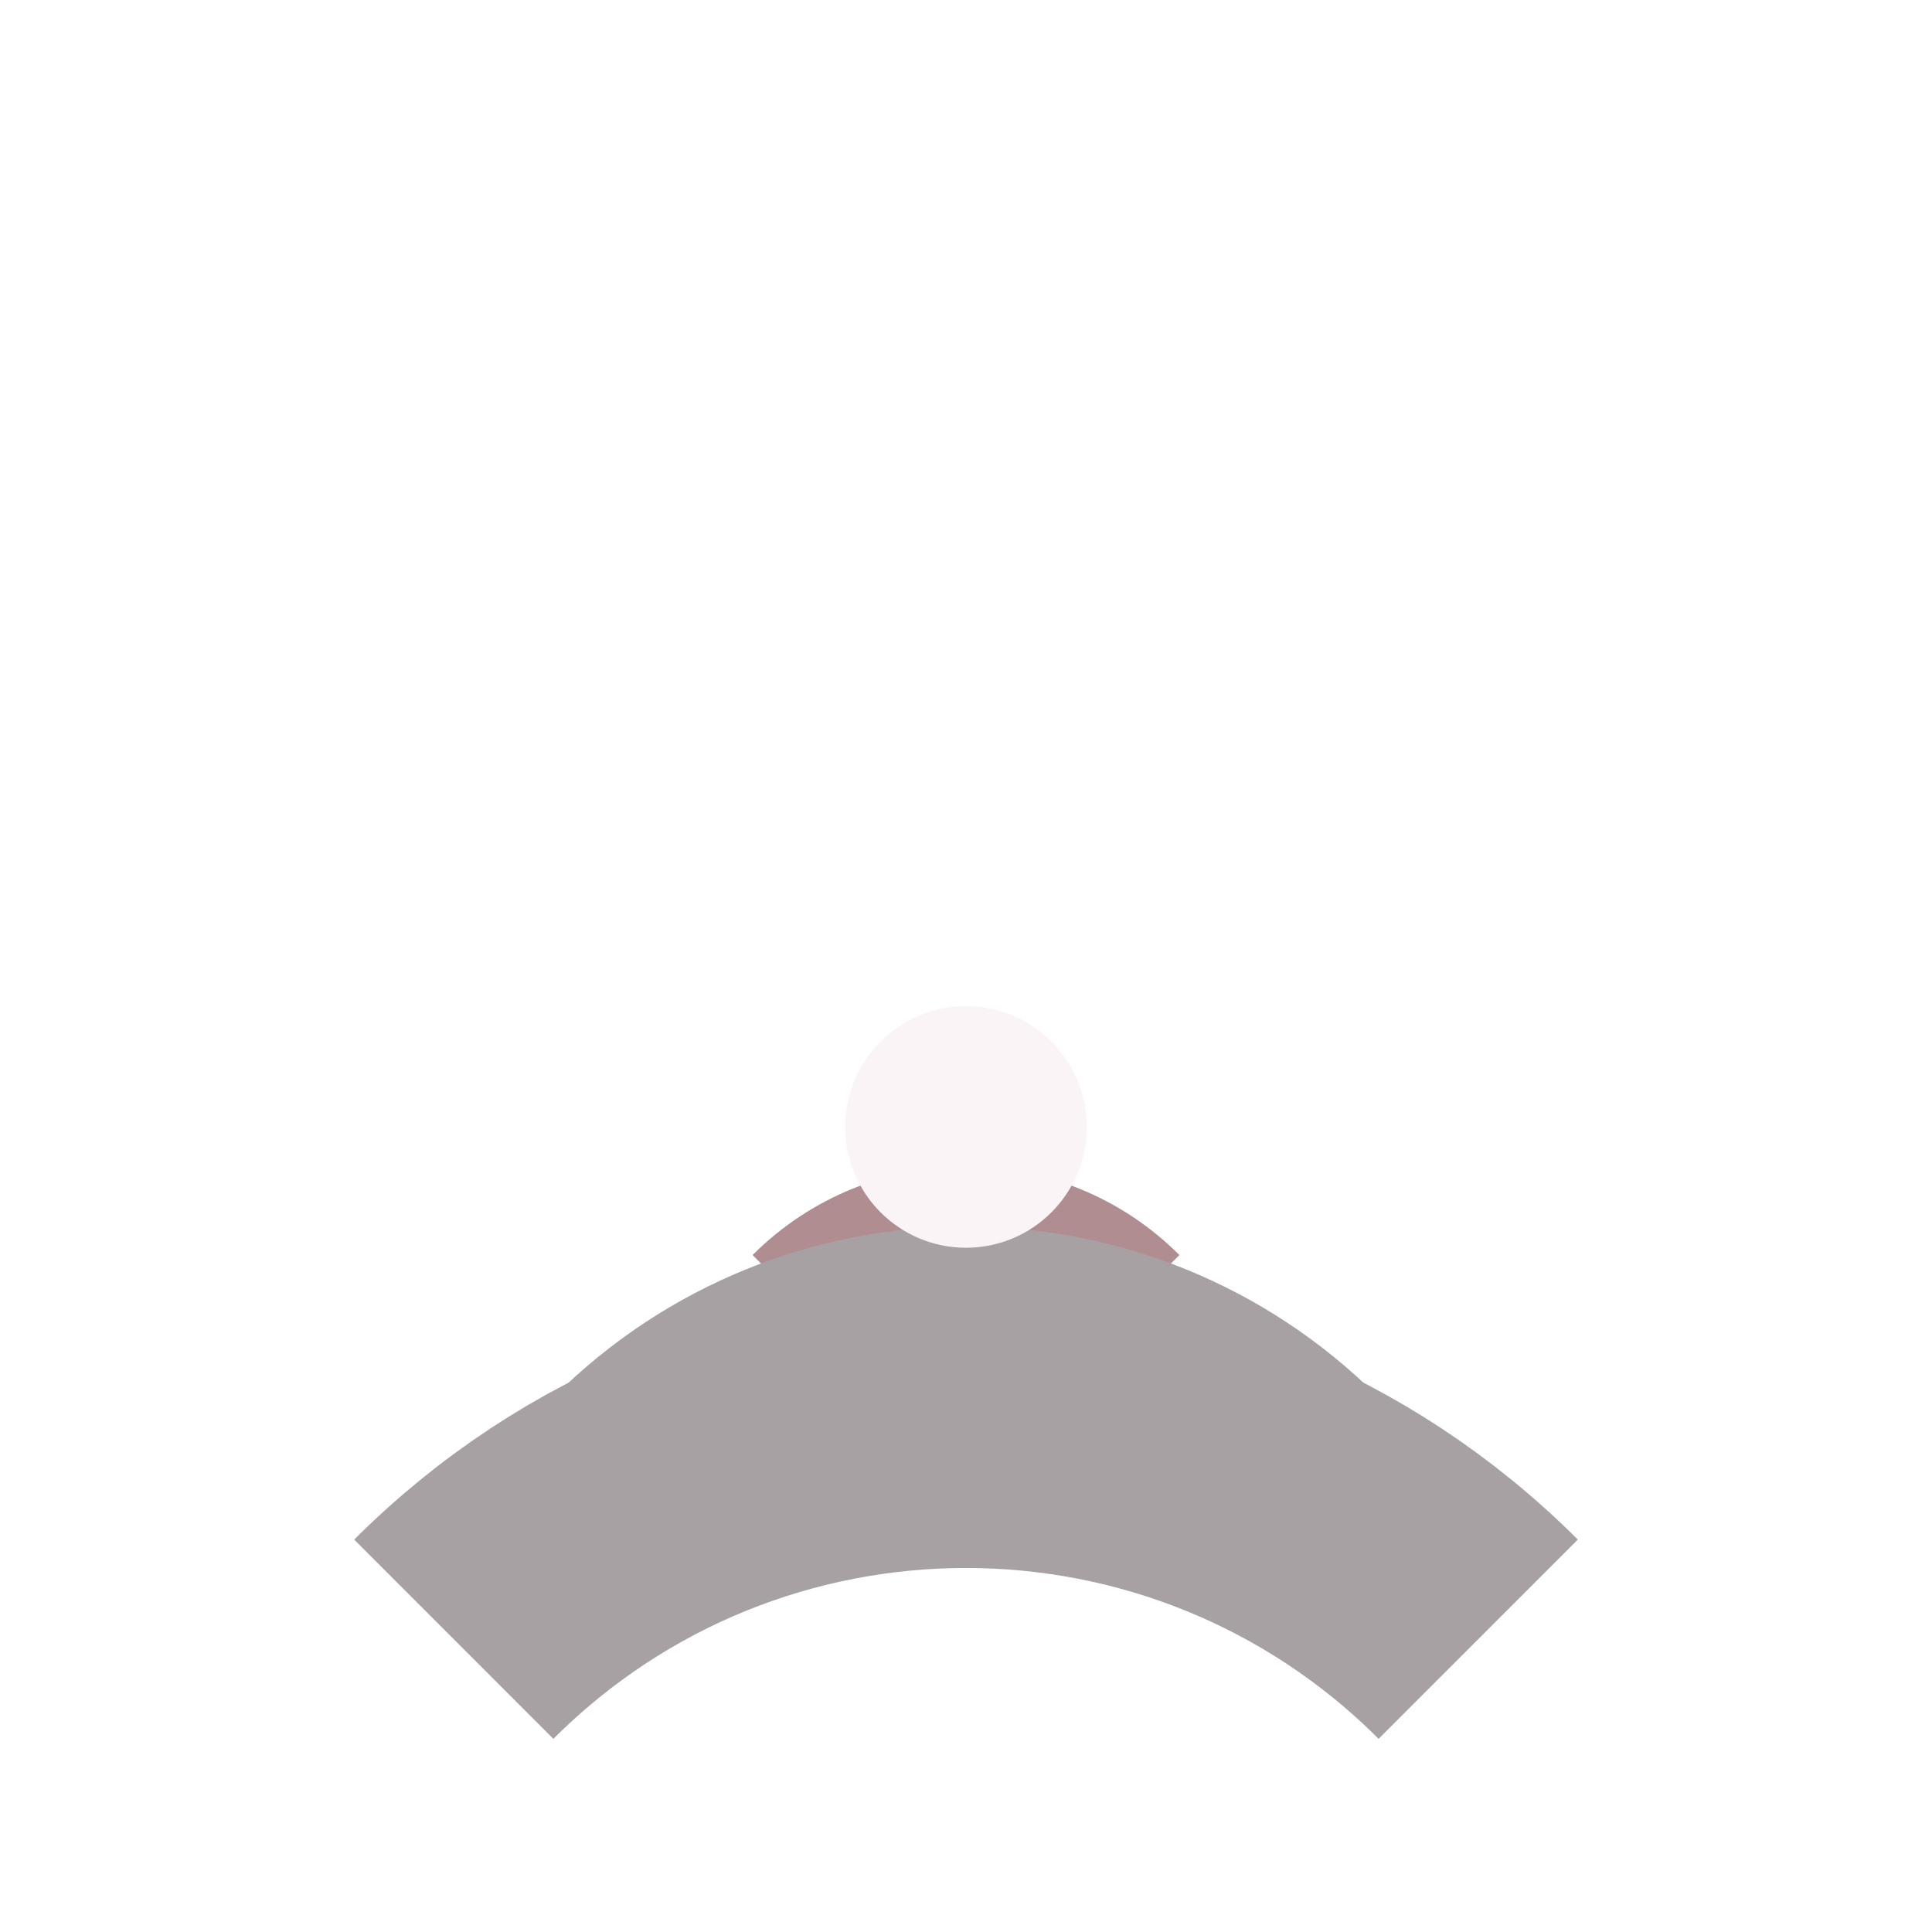
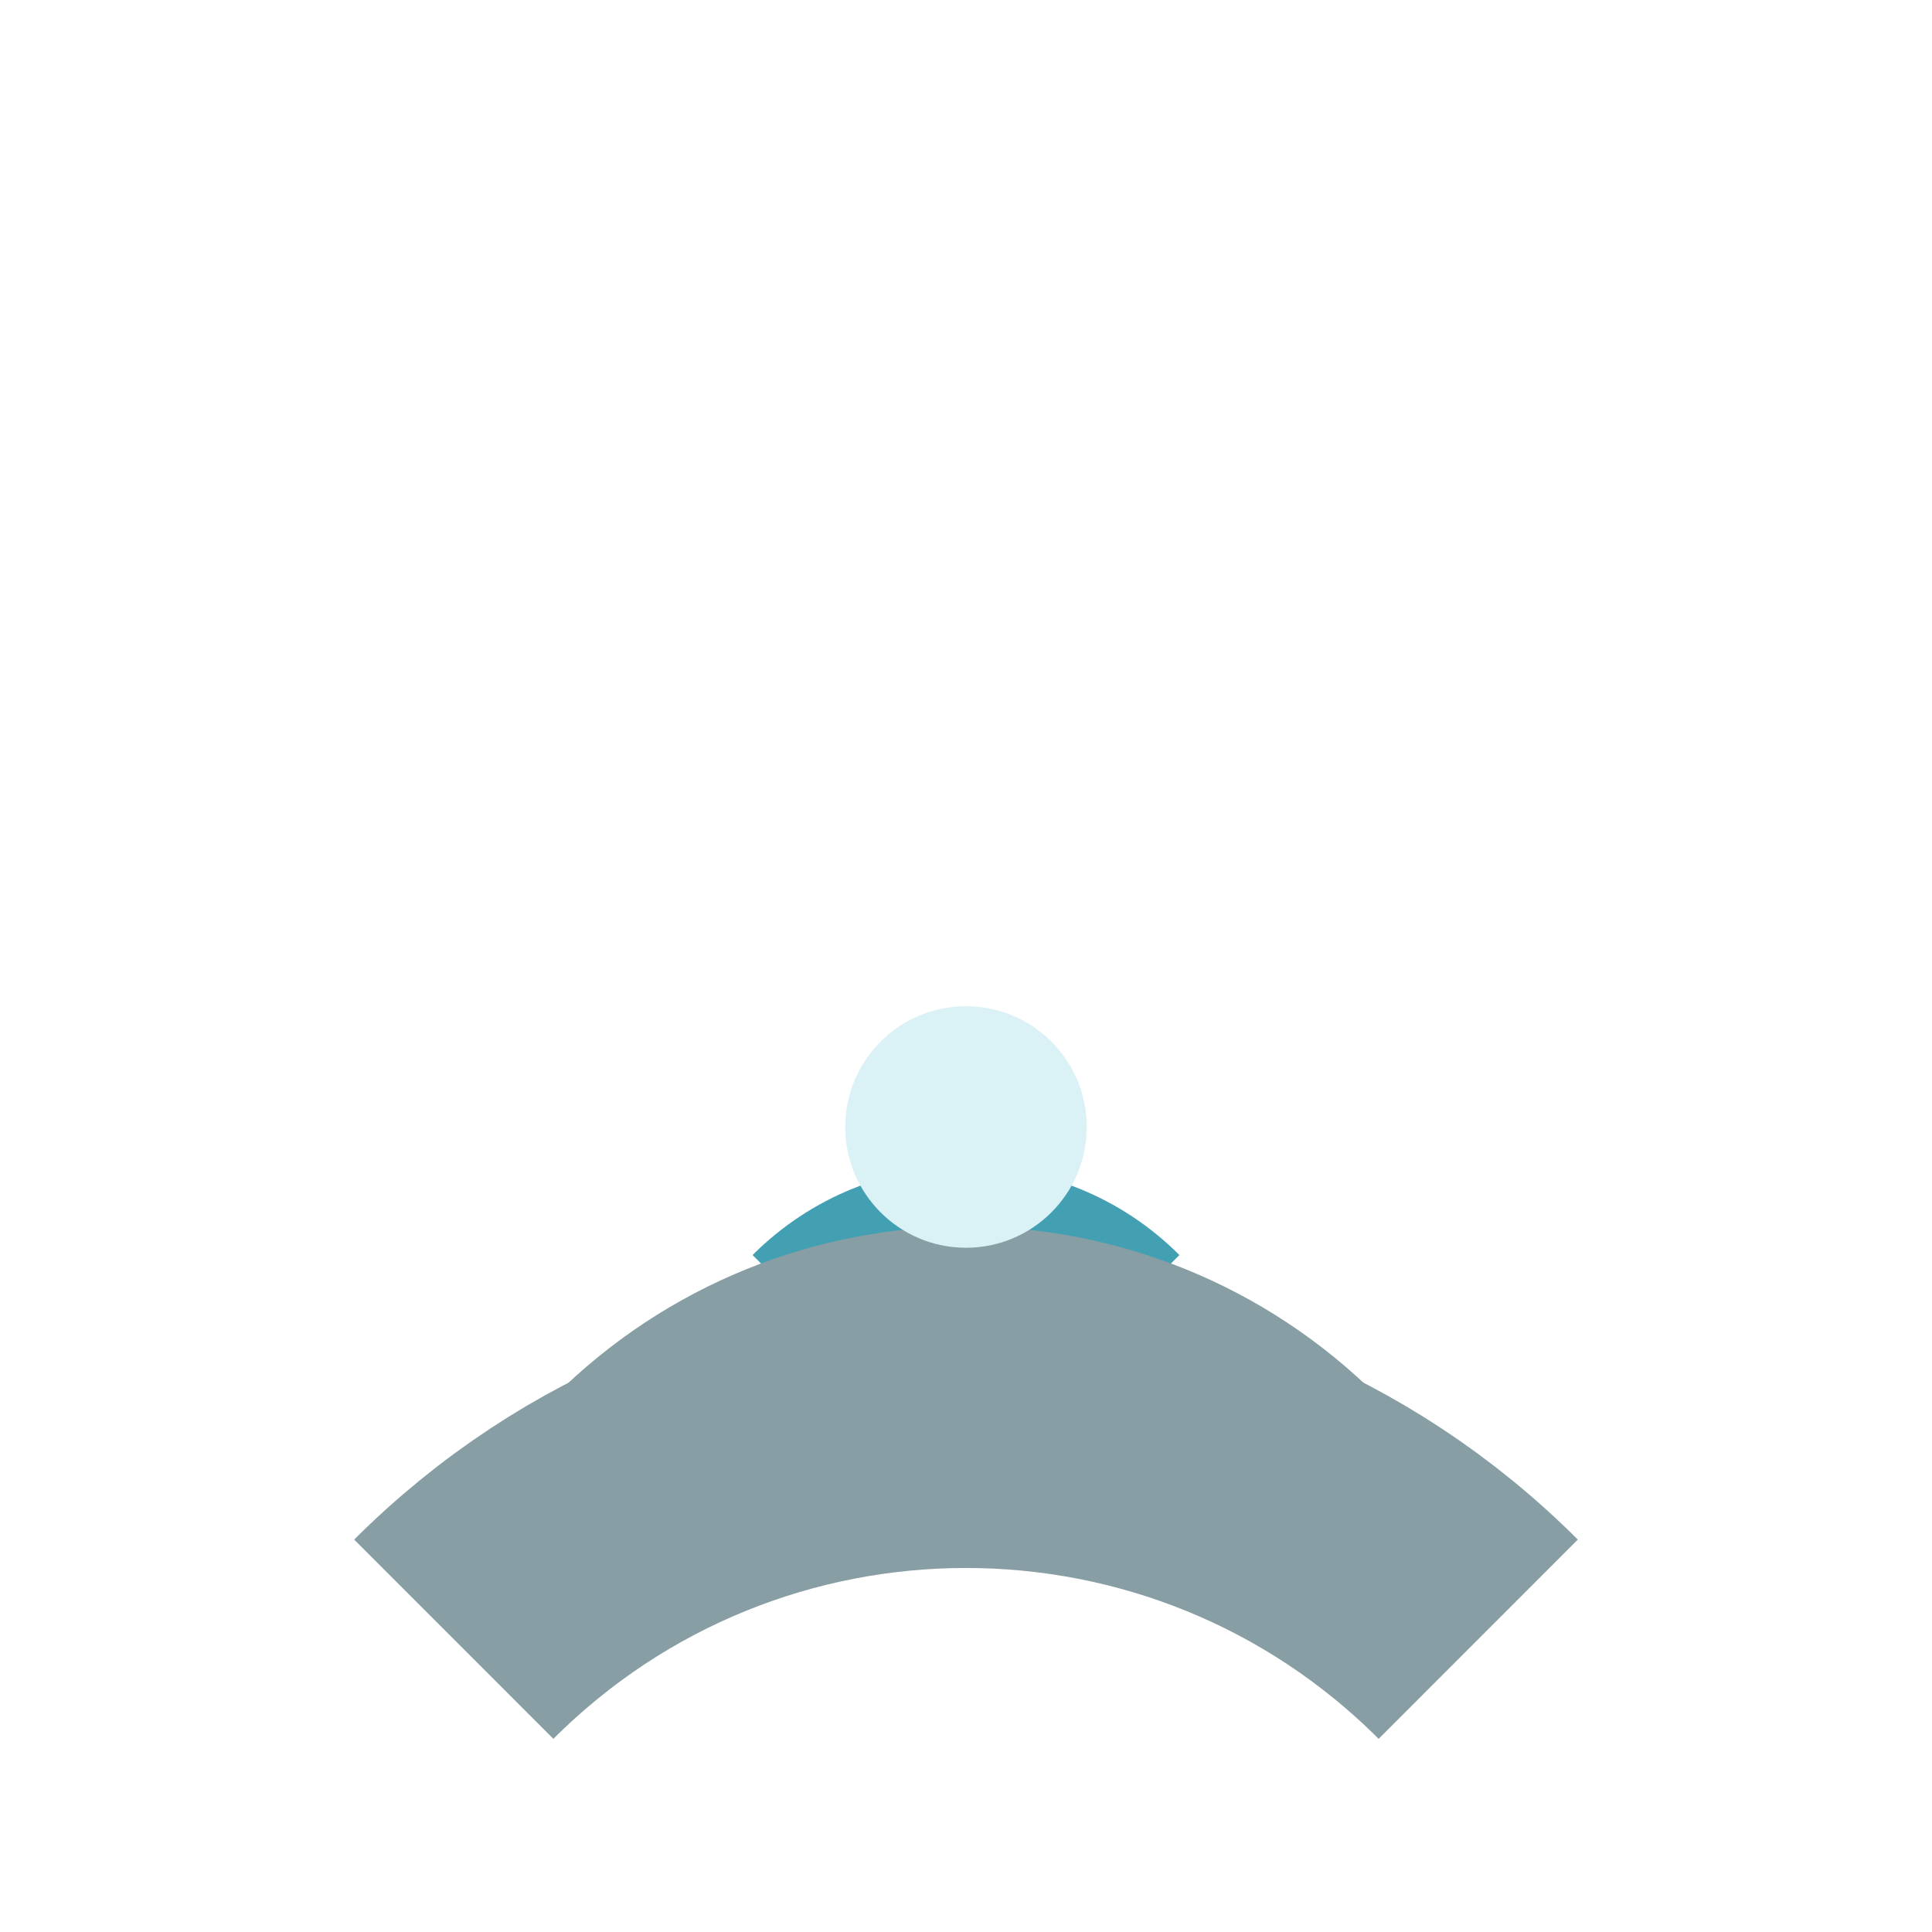
<svg xmlns="http://www.w3.org/2000/svg" width="24" height="24" viewBox="0 0 24 24">
-   <path d="M 14.121 16.121 A 3 3 0 0 0 9.879 16.121" fill="none" stroke="#AF8D91" stroke-width="1.5" />
-   <path d="M 16.242 18.242 A 6 6 0 0 0 7.758 18.242" fill="none" stroke="#A7A1A3" stroke-width="2.5" />
-   <path d="M 18.363 20.363 A 9 9 0 0 0 5.637 20.363" fill="none" stroke="#A7A1A3" stroke-width="3.5" />
-   <circle cx="12" cy="14" r="1.5" fill="#FAF4F6" />
+   <path d="M 14.121 16.121 A 3 3 0 0 0 9.879 16.121" fill="none" stroke="#439FB2" stroke-width="1.5" />
+   <path d="M 16.242 18.242 A 6 6 0 0 0 7.758 18.242" fill="none" stroke="#879EA4" stroke-width="2.5" />
+   <path d="M 18.363 20.363 A 9 9 0 0 0 5.637 20.363" fill="none" stroke="#879EA4" stroke-width="3.5" />
+   <circle cx="12" cy="14" r="1.5" fill="#DAF1F6" />
</svg>
